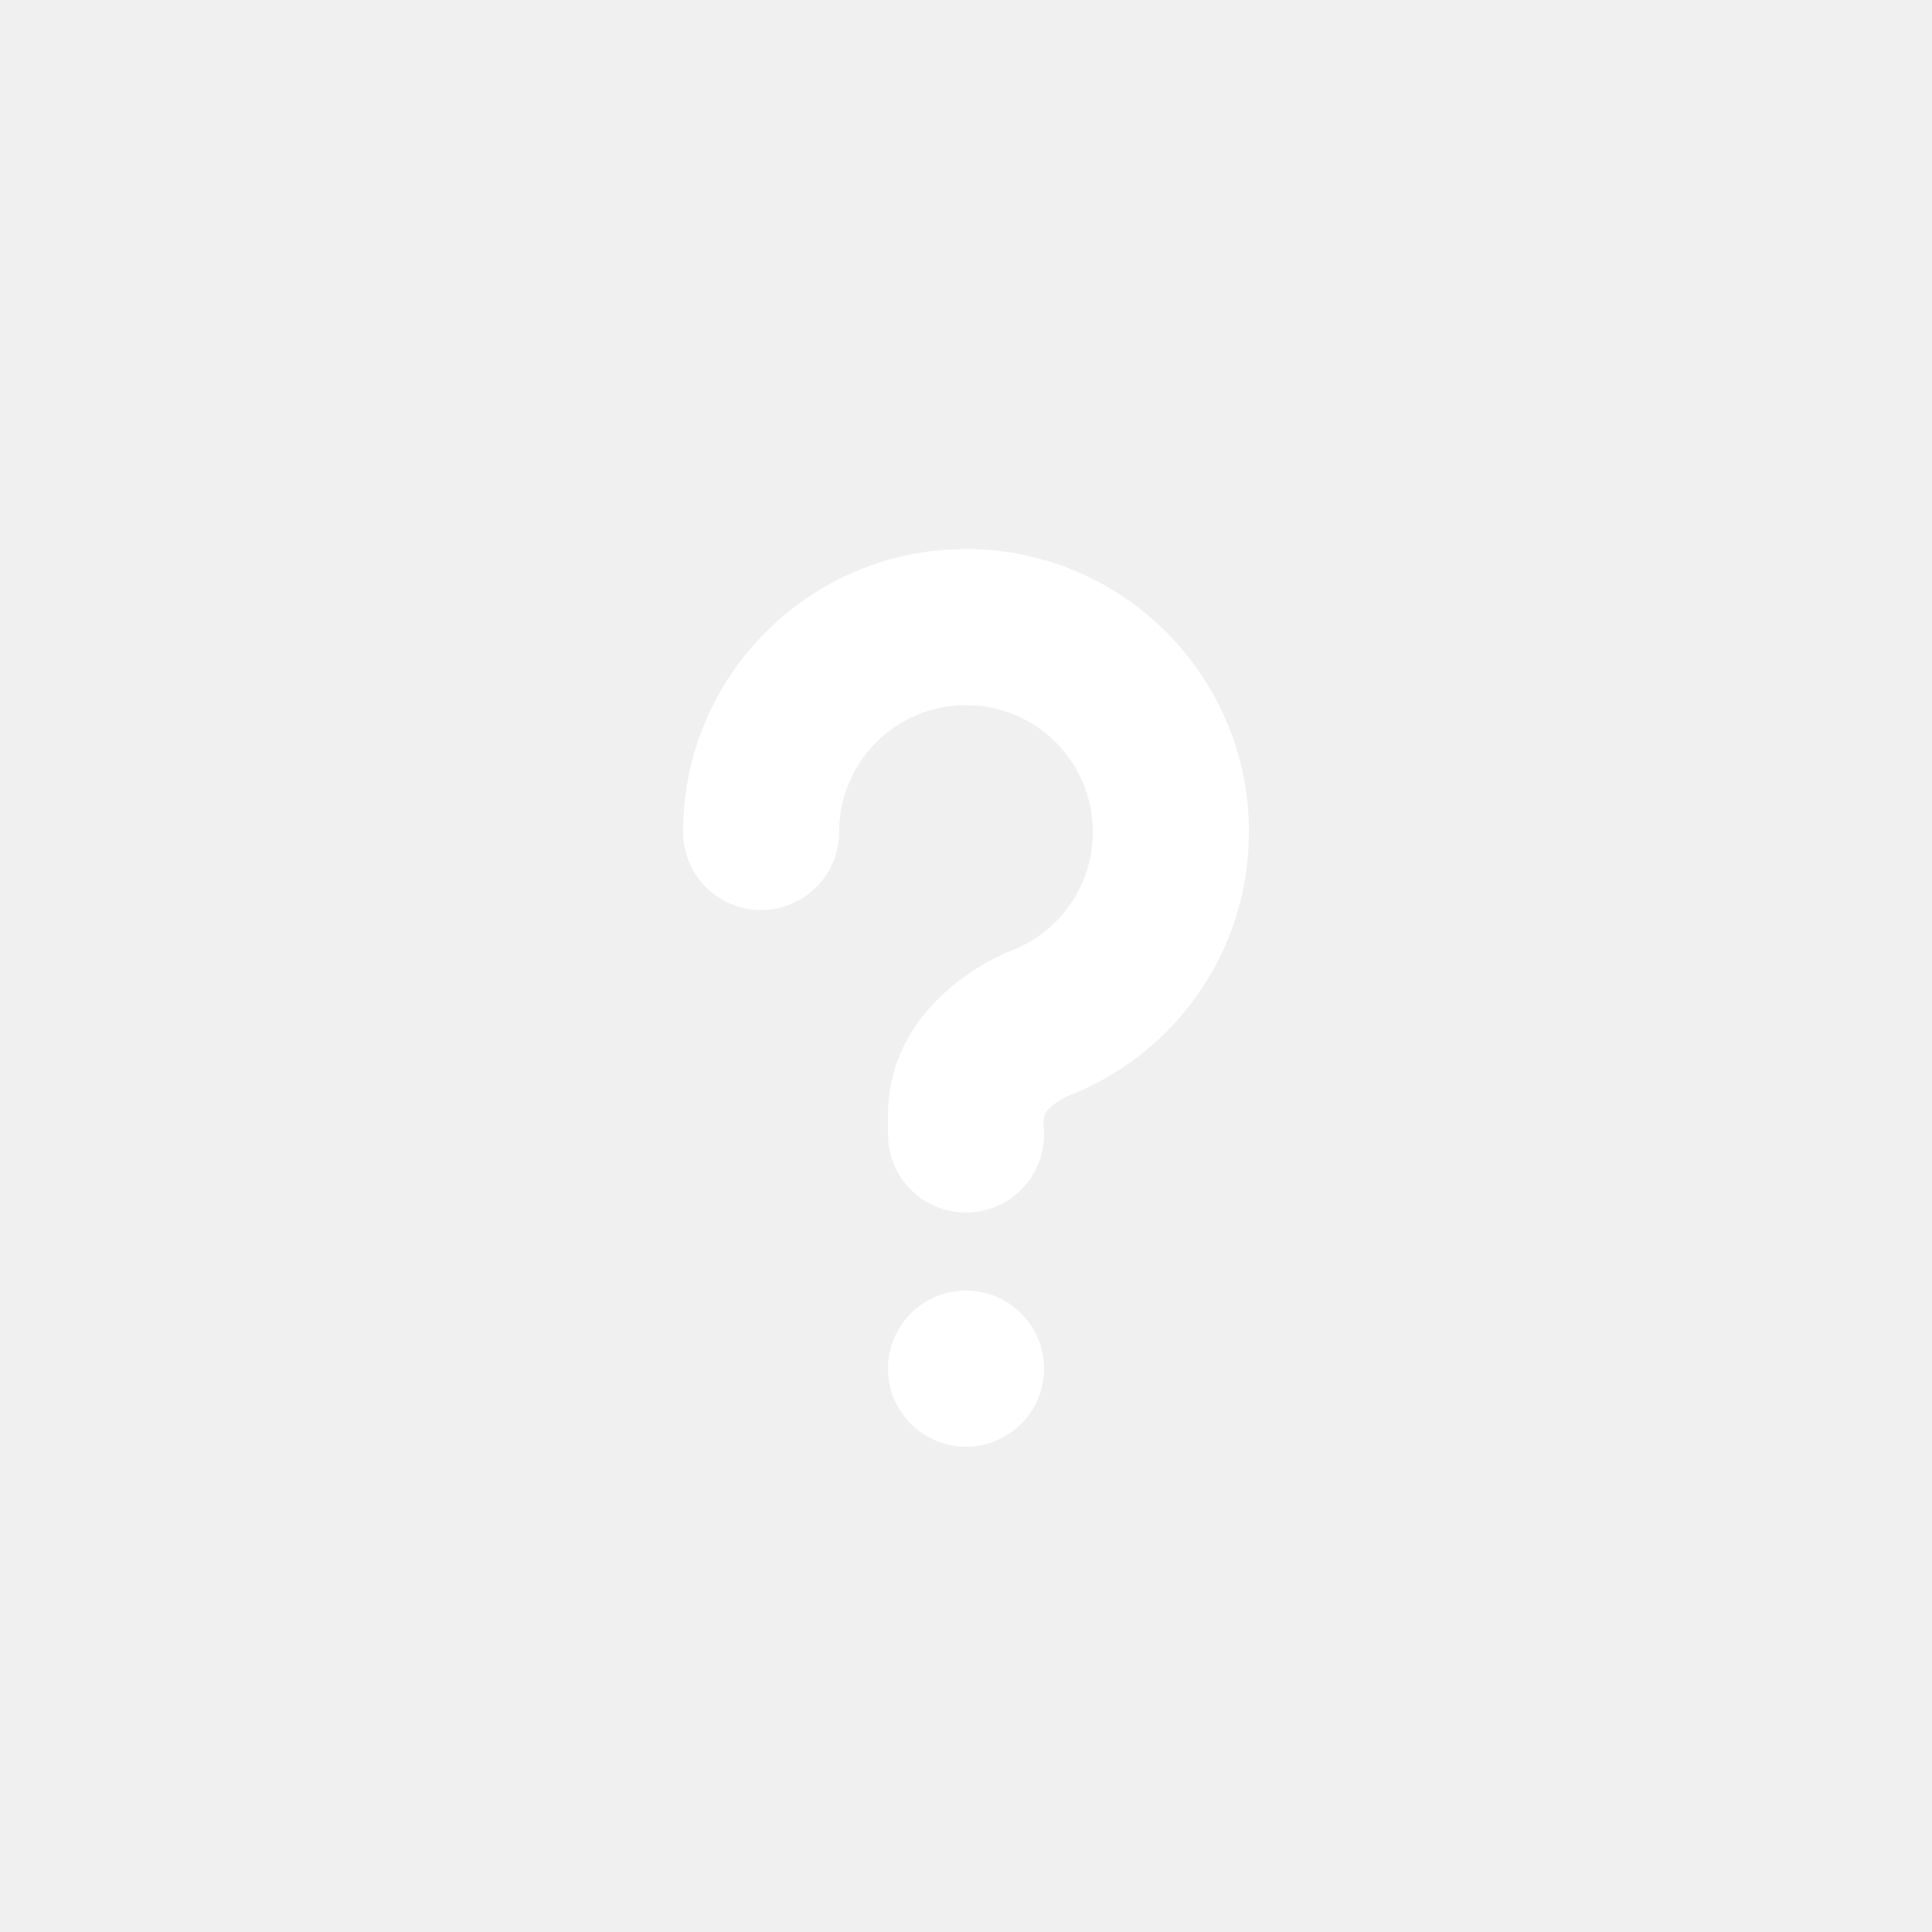
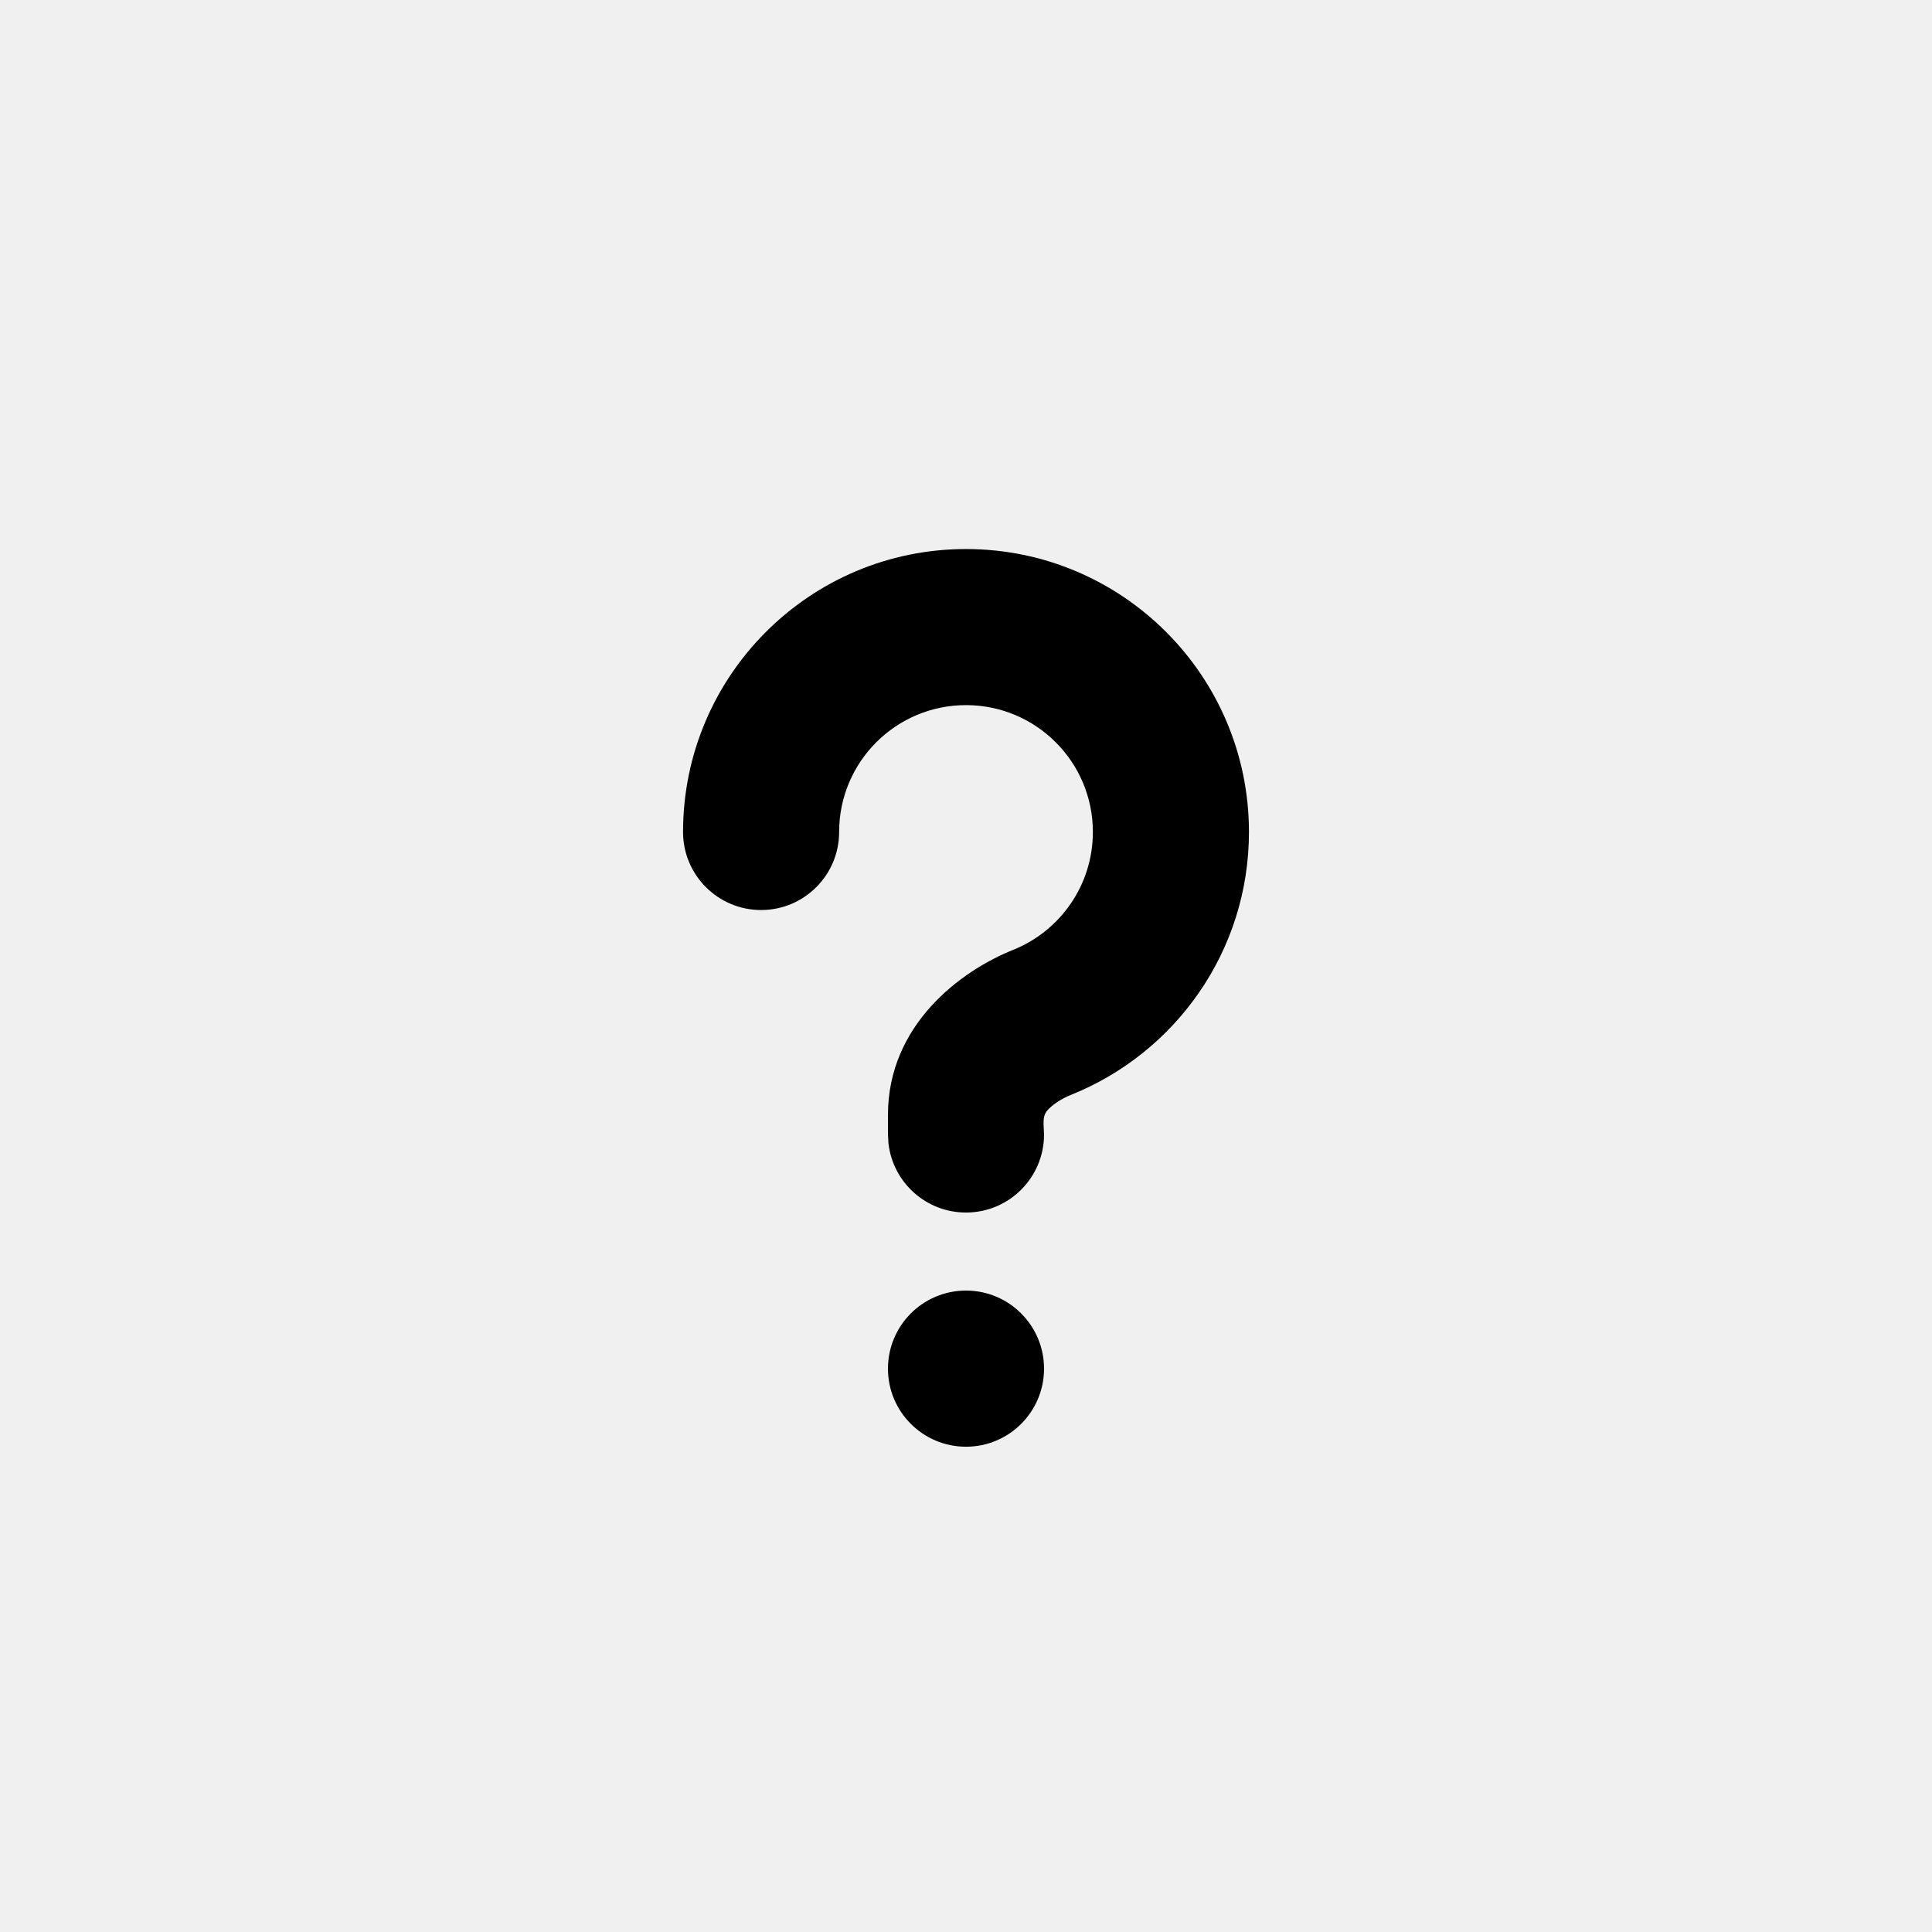
- <svg xmlns="http://www.w3.org/2000/svg" id="orchid" width="33" height="33" viewBox="0 0 33 33" fill="none">
+ <svg xmlns="http://www.w3.org/2000/svg" id="orchid" viewBox="0 0 33 33" fill="none">
  <g clip-path="url(#clip0_2847_343)">
-     <path d="M16.5 22.044C17.236 22.044 17.833 22.641 17.833 23.378C17.833 24.114 17.236 24.711 16.5 24.711C15.764 24.711 15.167 24.114 15.167 23.378C15.167 22.641 15.764 22.044 16.5 22.044ZM16.5 9.378C19.169 9.378 21.333 11.542 21.333 14.211C21.333 16.247 20.075 17.986 18.298 18.699C18.113 18.773 17.97 18.876 17.89 18.966C17.831 19.032 17.823 19.117 17.825 19.205L17.833 19.378C17.833 20.114 17.236 20.711 16.5 20.711C15.816 20.711 15.253 20.196 15.176 19.533L15.167 19.378V19.044C15.167 17.507 16.406 16.584 17.306 16.224C18.106 15.903 18.667 15.121 18.667 14.211C18.667 13.014 17.697 12.044 16.5 12.044C15.303 12.044 14.333 13.014 14.333 14.211C14.333 14.947 13.736 15.544 13 15.544C12.264 15.544 11.667 14.947 11.667 14.211C11.667 11.542 13.831 9.378 16.5 9.378Z" fill="white" />
+     <path d="M16.5 22.044C17.236 22.044 17.833 22.641 17.833 23.378C17.833 24.114 17.236 24.711 16.5 24.711C15.764 24.711 15.167 24.114 15.167 23.378C15.167 22.641 15.764 22.044 16.5 22.044ZM16.5 9.378C19.169 9.378 21.333 11.542 21.333 14.211C21.333 16.247 20.075 17.986 18.298 18.699C18.113 18.773 17.97 18.876 17.89 18.966C17.831 19.032 17.823 19.117 17.825 19.205L17.833 19.378C17.833 20.114 17.236 20.711 16.5 20.711C15.816 20.711 15.253 20.196 15.176 19.533L15.167 19.378V19.044C15.167 17.507 16.406 16.584 17.306 16.224C18.106 15.903 18.667 15.121 18.667 14.211C18.667 13.014 17.697 12.044 16.5 12.044C15.303 12.044 14.333 13.014 14.333 14.211C14.333 14.947 13.736 15.544 13 15.544C12.264 15.544 11.667 14.947 11.667 14.211C11.667 11.542 13.831 9.378 16.5 9.378Z" fill="currentColor" />
  </g>
  <defs>
    <clipPath id="clip0_2847_343">
-       <rect x="0.5" y="0.711" width="32" height="32" rx="16" fill="white" />
+       <rect x="0.5" y="0.711" width="32" height="32" rx="16" fill="currentColor" />
    </clipPath>
  </defs>
</svg>
